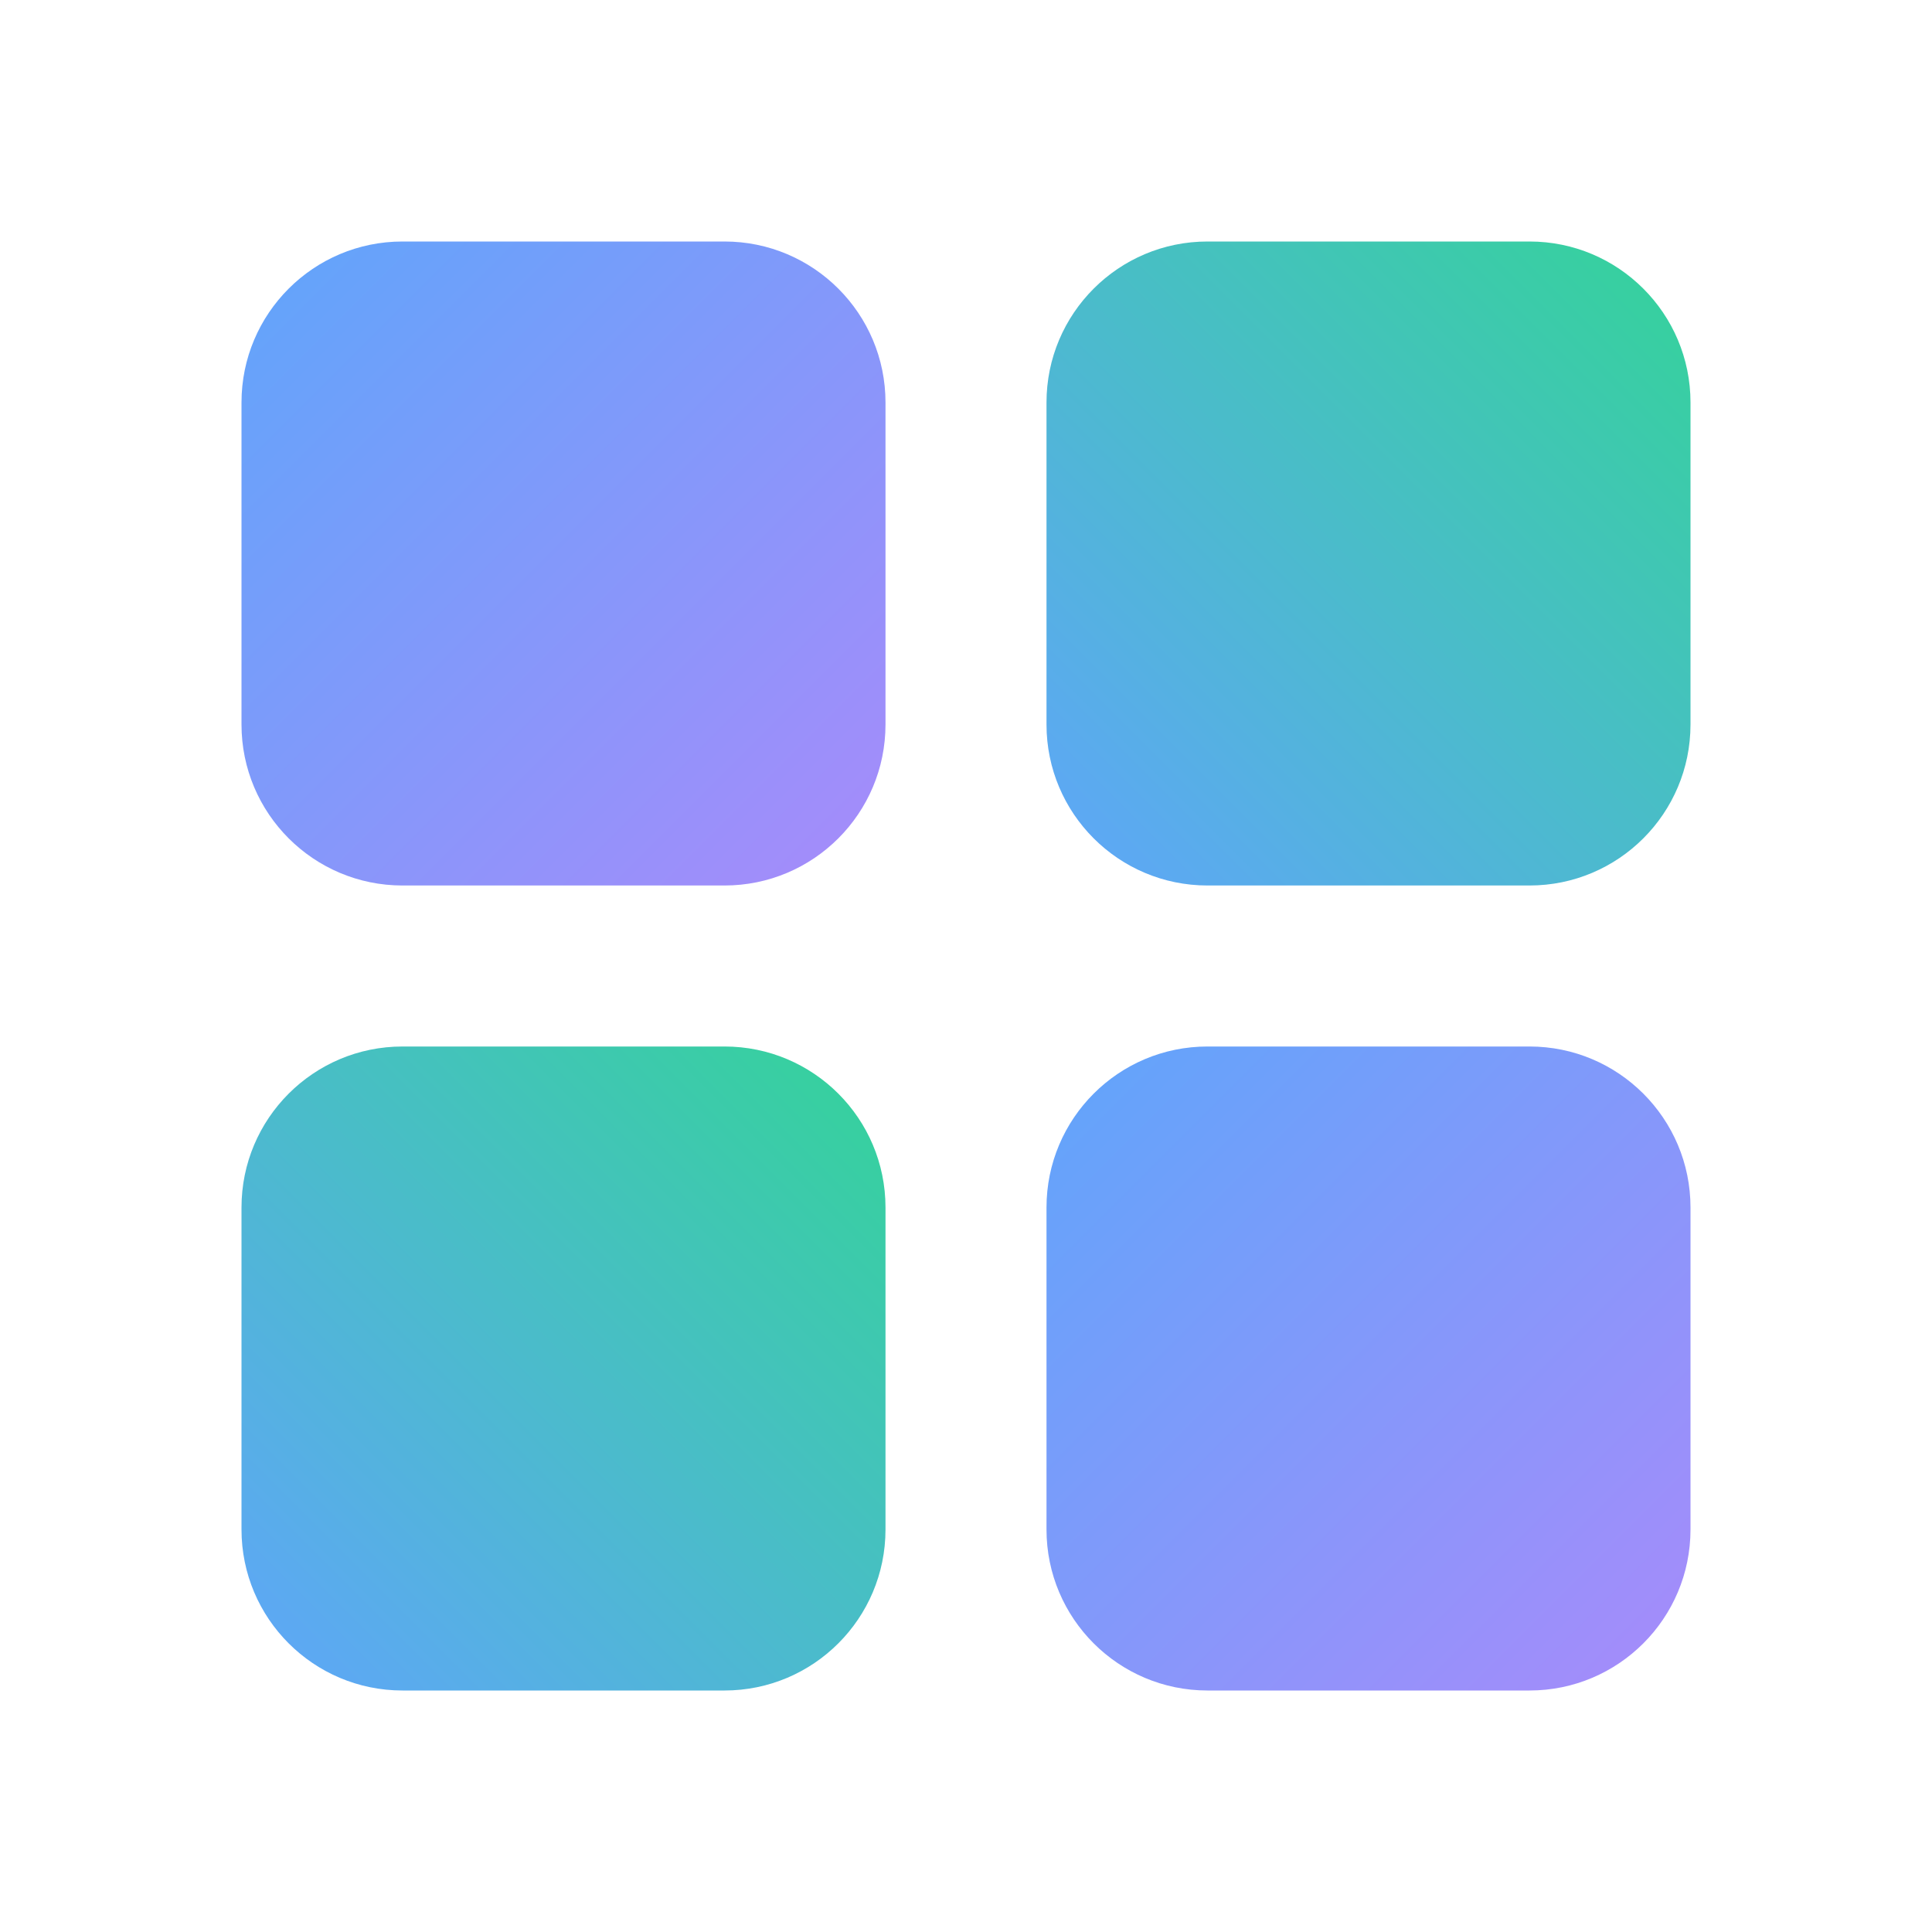
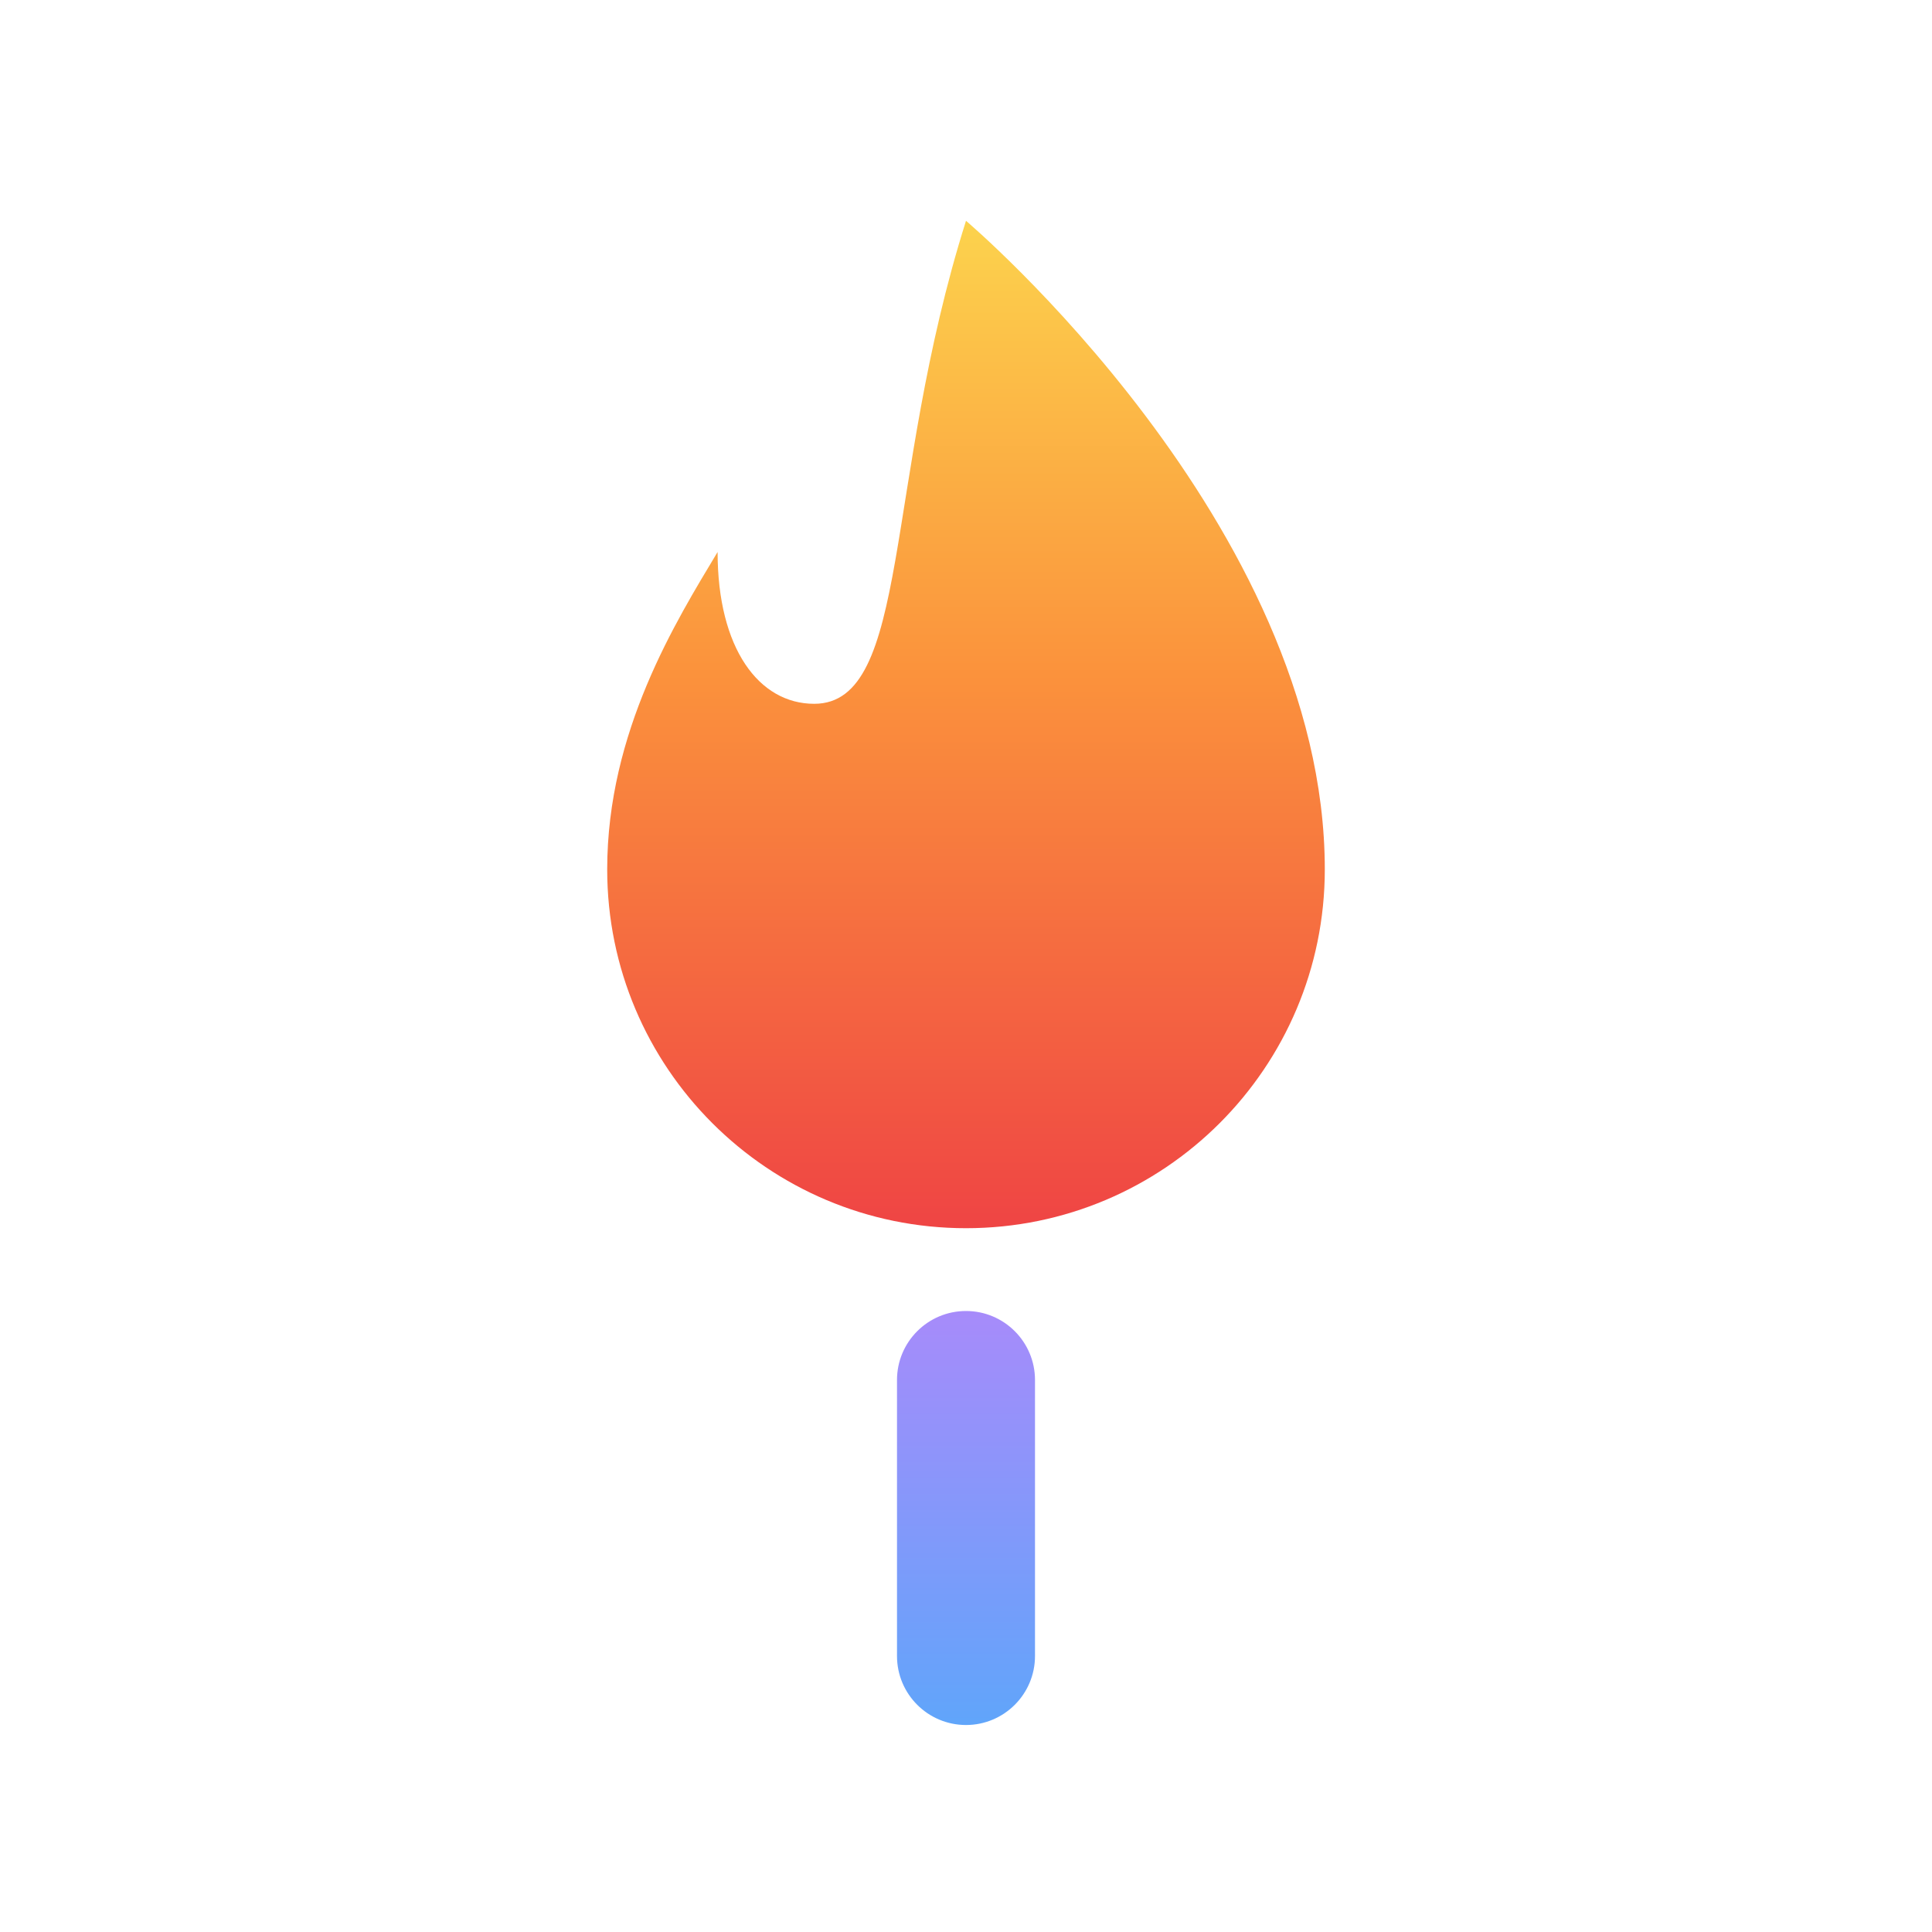
- <svg xmlns="http://www.w3.org/2000/svg" viewBox="0 0 24 24">
+ <svg xmlns="http://www.w3.org/2000/svg" viewBox="0 0 28 28">
  <defs>
-     <linearGradient id="a" x1="0" y1="0" x2="1" y2="1">
-       <stop stop-color="#60a5fa" />
-       <stop offset="1" stop-color="#a78bfa" />
+     <linearGradient id="f" x1="0" y1="0" x2="0" y2="1">
+       <stop offset="0" stop-color="#fcd34d" />
+       <stop offset="0.45" stop-color="#fb923c" />
+       <stop offset="1" stop-color="#ef4444" />
    </linearGradient>
-     <linearGradient id="b" x1="1" y1="0" x2="0" y2="1">
-       <stop stop-color="#34d399" />
+     <linearGradient id="s" x1="0" y1="0" x2="0" y2="1">
+       <stop offset="0" stop-color="#a78bfa" />
      <stop offset="1" stop-color="#60a5fa" />
    </linearGradient>
  </defs>
-   <rect x="3" y="3" width="8" height="8" rx="2" fill="url(#a)" />
-   <rect x="13" y="3" width="8" height="8" rx="2" fill="url(#b)" />
-   <rect x="3" y="13" width="8" height="8" rx="2" fill="url(#b)" />
-   <rect x="13" y="13" width="8" height="8" rx="2" fill="url(#a)" />
+   <path d="M14 3.2c0 0 5.2 4.4 5.2 9.4a5.2 5.2 0 1 1-10.4 0c0-2 1-3.6 1.6-4.6 0 1.4.6 2.2 1.4 2.2 1.4 0 1-3.2 2.2-7Z" fill="url(#f)" />
+   <rect x="13" y="19" width="2" height="6" rx="1" fill="url(#s)" />
</svg>
